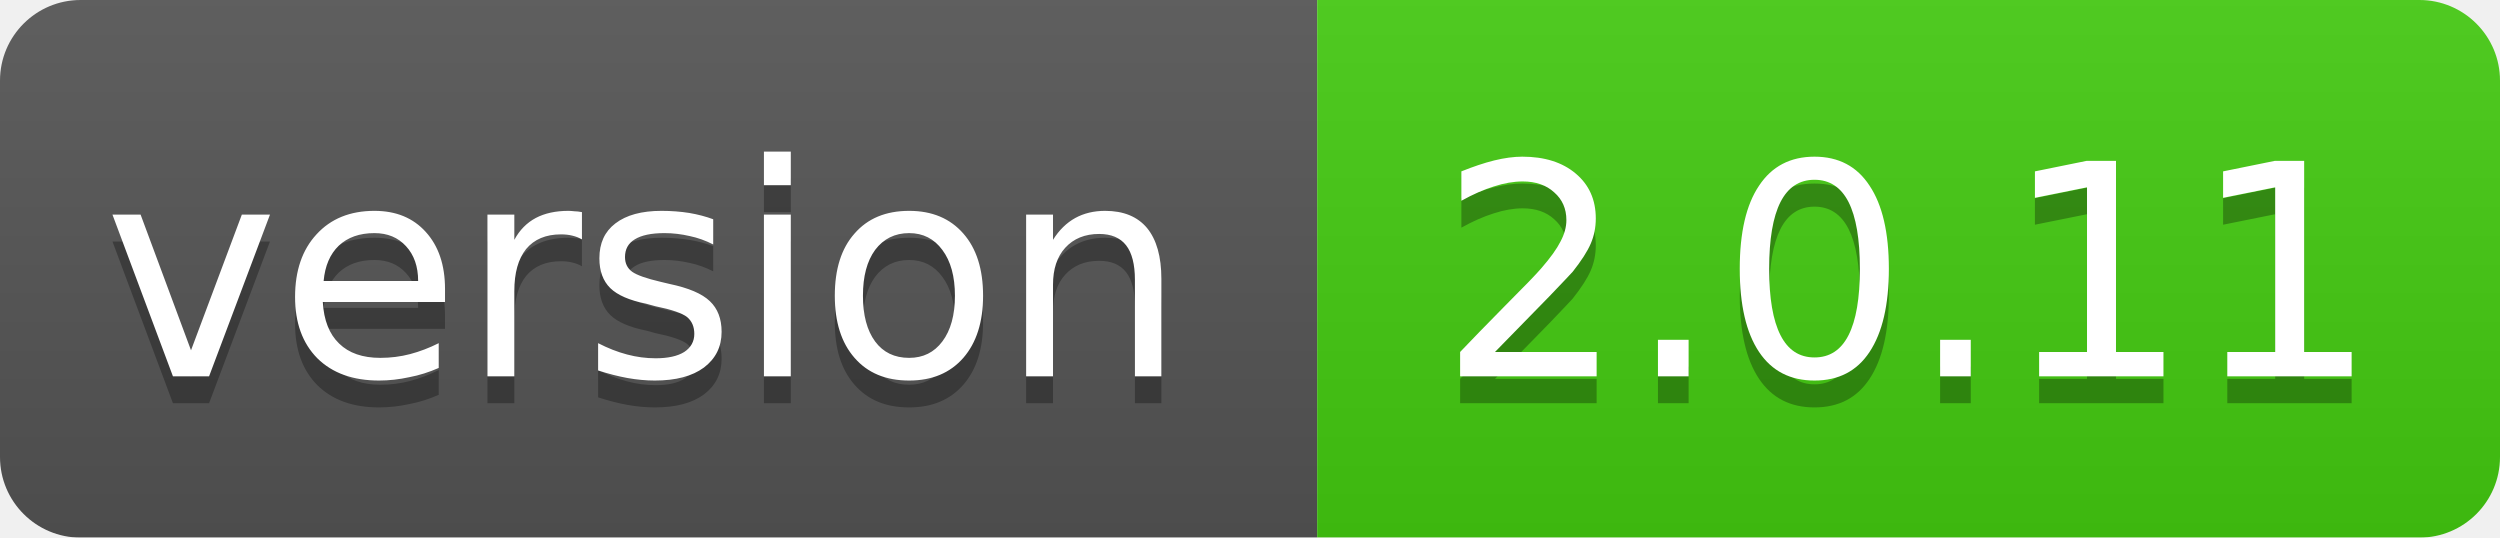
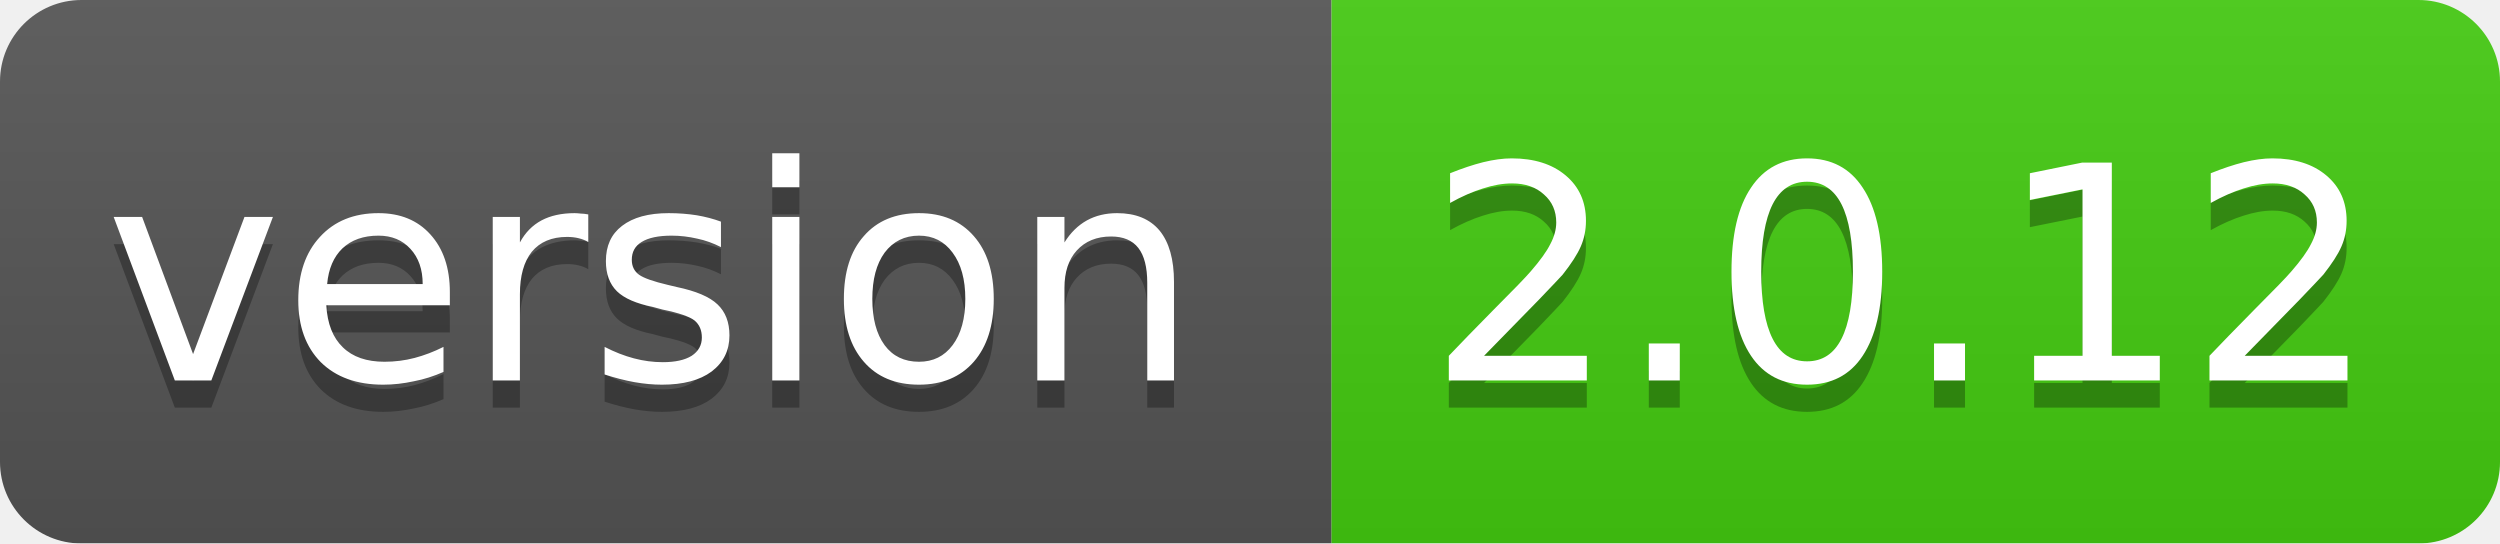
- <svg xmlns="http://www.w3.org/2000/svg" width="93" height="20">
+ <svg xmlns="http://www.w3.org/2000/svg" width="92" height="20">
  <linearGradient id="smooth" x2="0" y2="100%">
    <stop offset="0" stop-color="#bbb" stop-opacity=".1" />
    <stop offset="1" stop-opacity=".1" />
  </linearGradient>
  <mask id="round">
-     <rect width="93" height="20" rx="3" fill="#fff" />
+     <rect width="92" height="20" rx="3" fill="#fff" />
  </mask>
  <g mask="url(#round)">
    <rect width="49" height="20" fill="#555" />
-     <rect x="49" width="44" height="20" fill="#44cc11" />
-     <rect width="93" height="20" fill="url(#smooth)" />
+     <rect x="49" width="43" height="20" fill="#44cc11" />
+     <rect width="92" height="20" fill="url(#smooth)" />
  </g>
  <g fill="#fff" text-anchor="middle" font-family="DejaVu Sans,Verdana,Geneva,sans-serif" font-size="11">
    <text x="24" y="15" fill="#010101" fill-opacity=".3">version</text>
    <text x="24" y="14">version</text>
-     <text x="71" y="15" fill="#010101" fill-opacity=".3">2.0.11</text>
-     <text x="71" y="14">2.0.11</text>
+     <text x="70" y="15" fill="#010101" fill-opacity=".3">2.0.12</text>
+     <text x="70" y="14">2.0.12</text>
  </g>
</svg>
